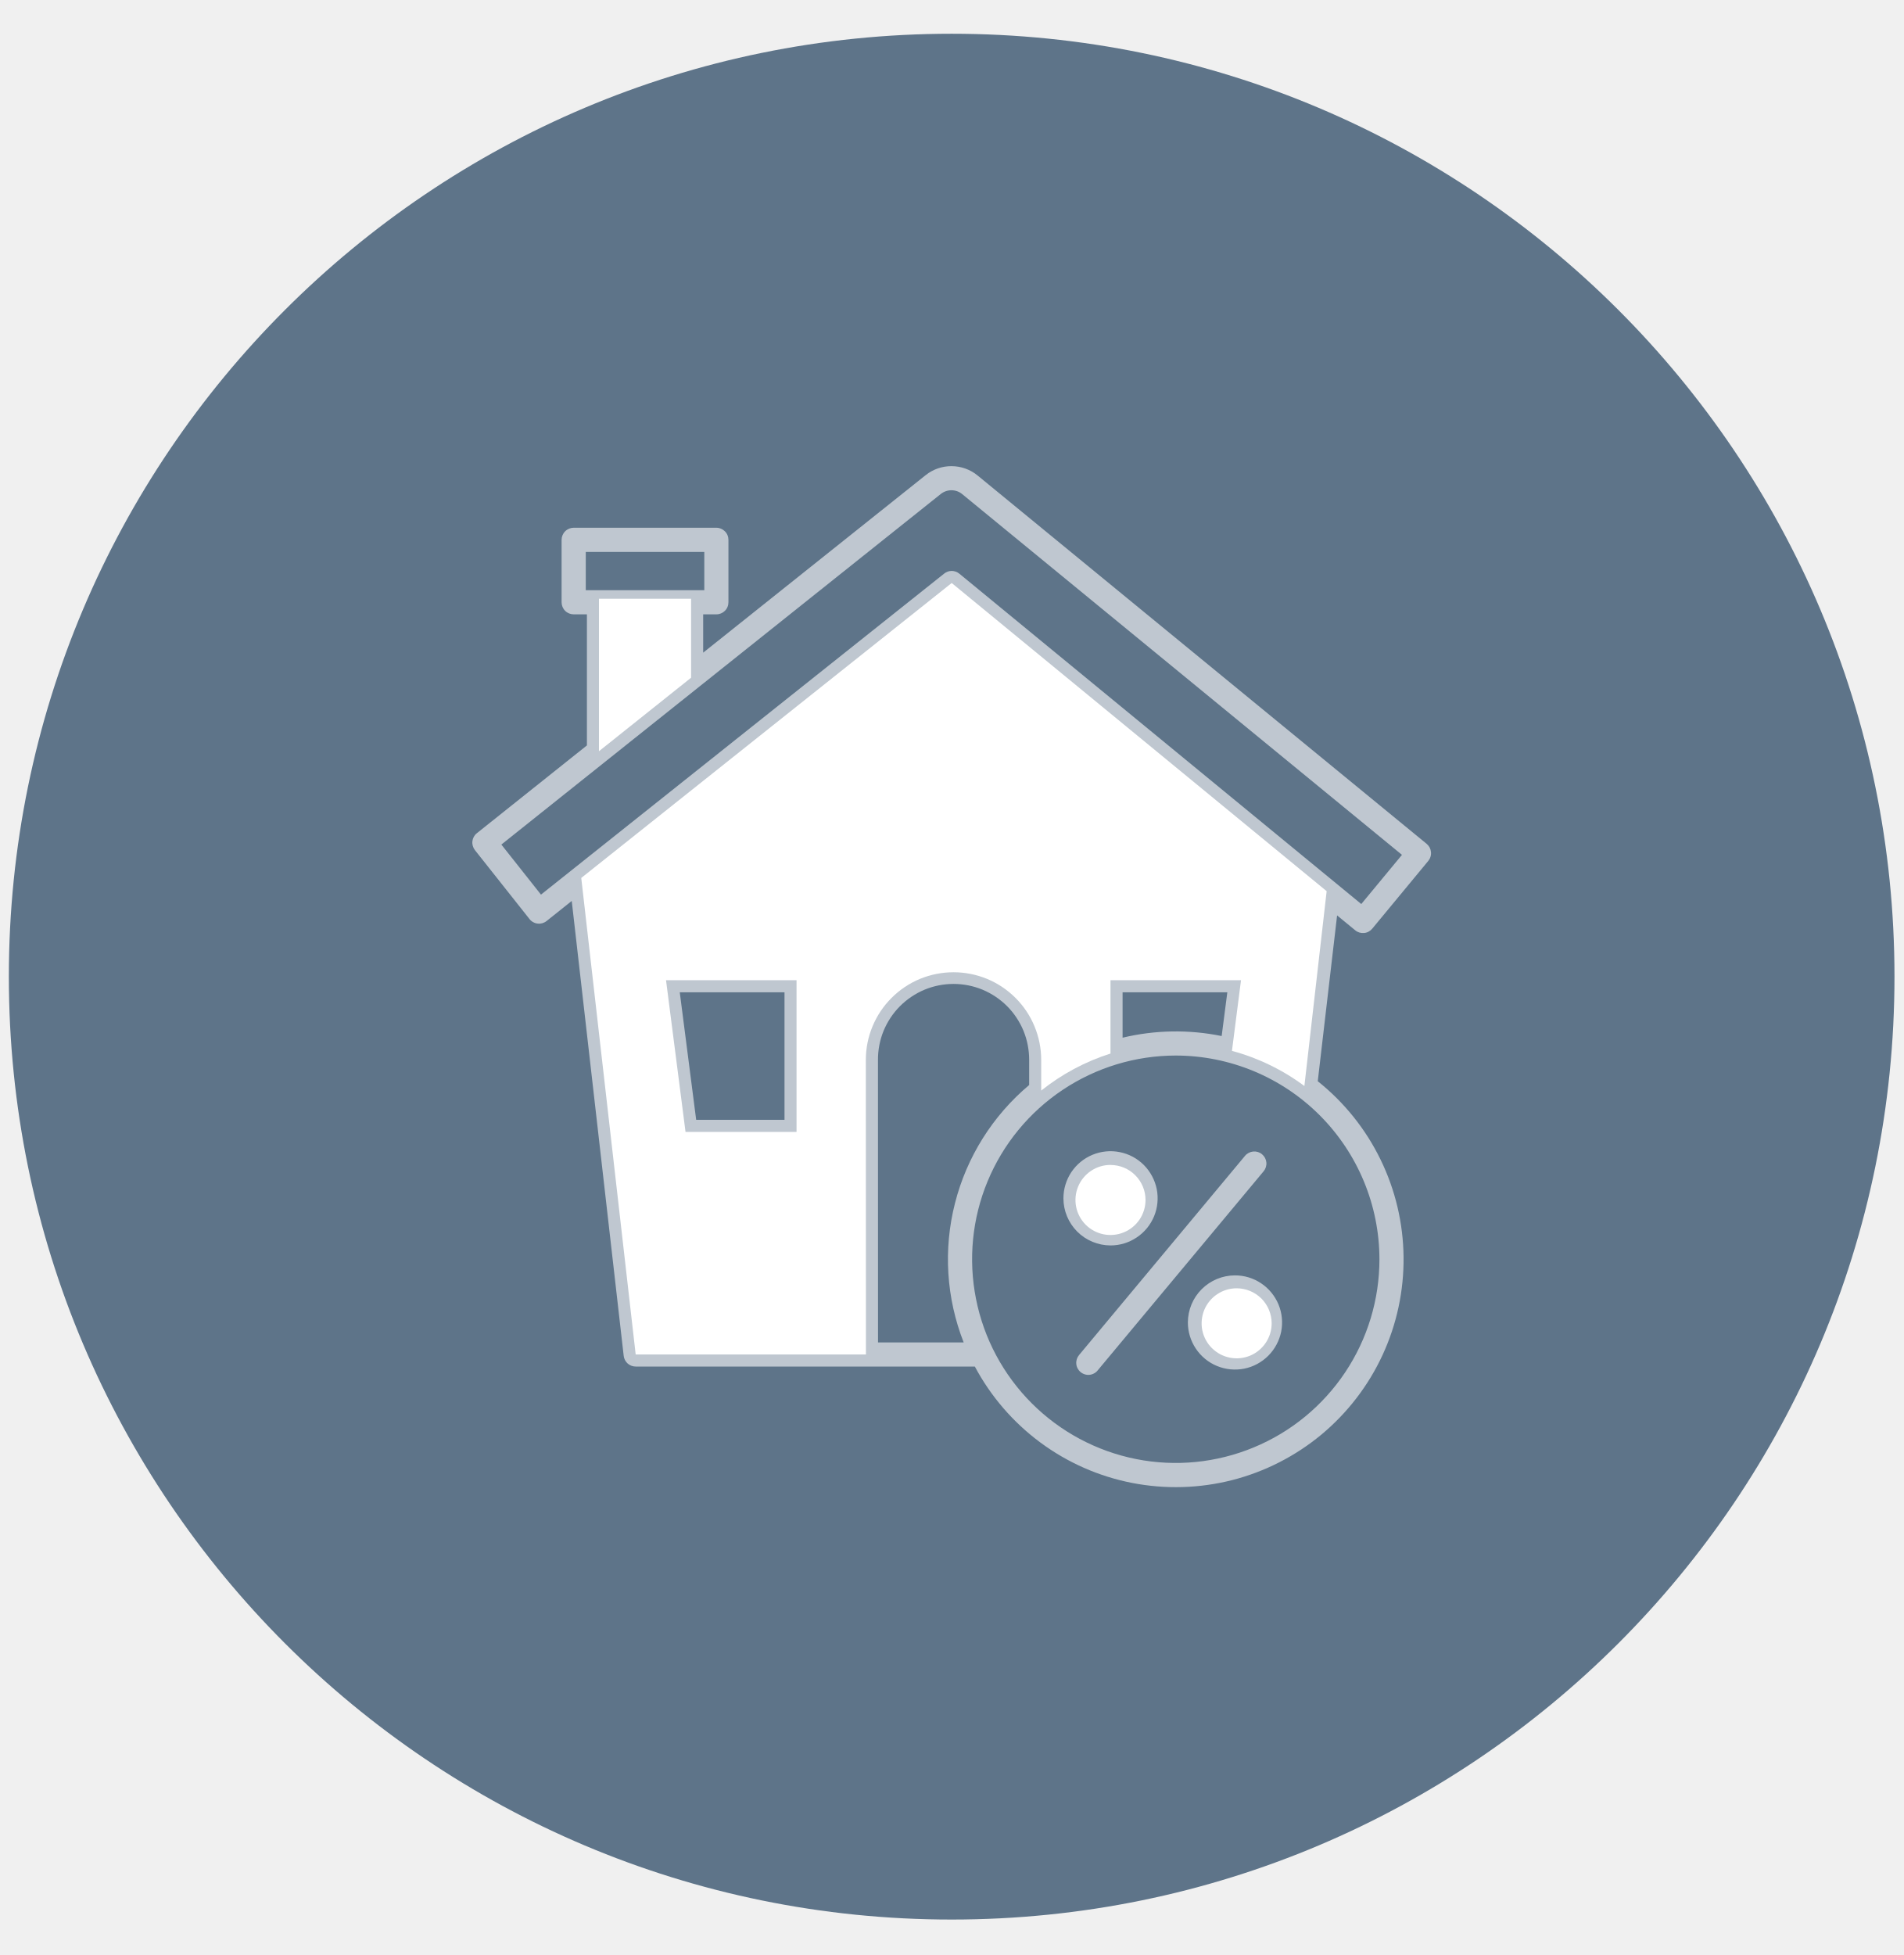
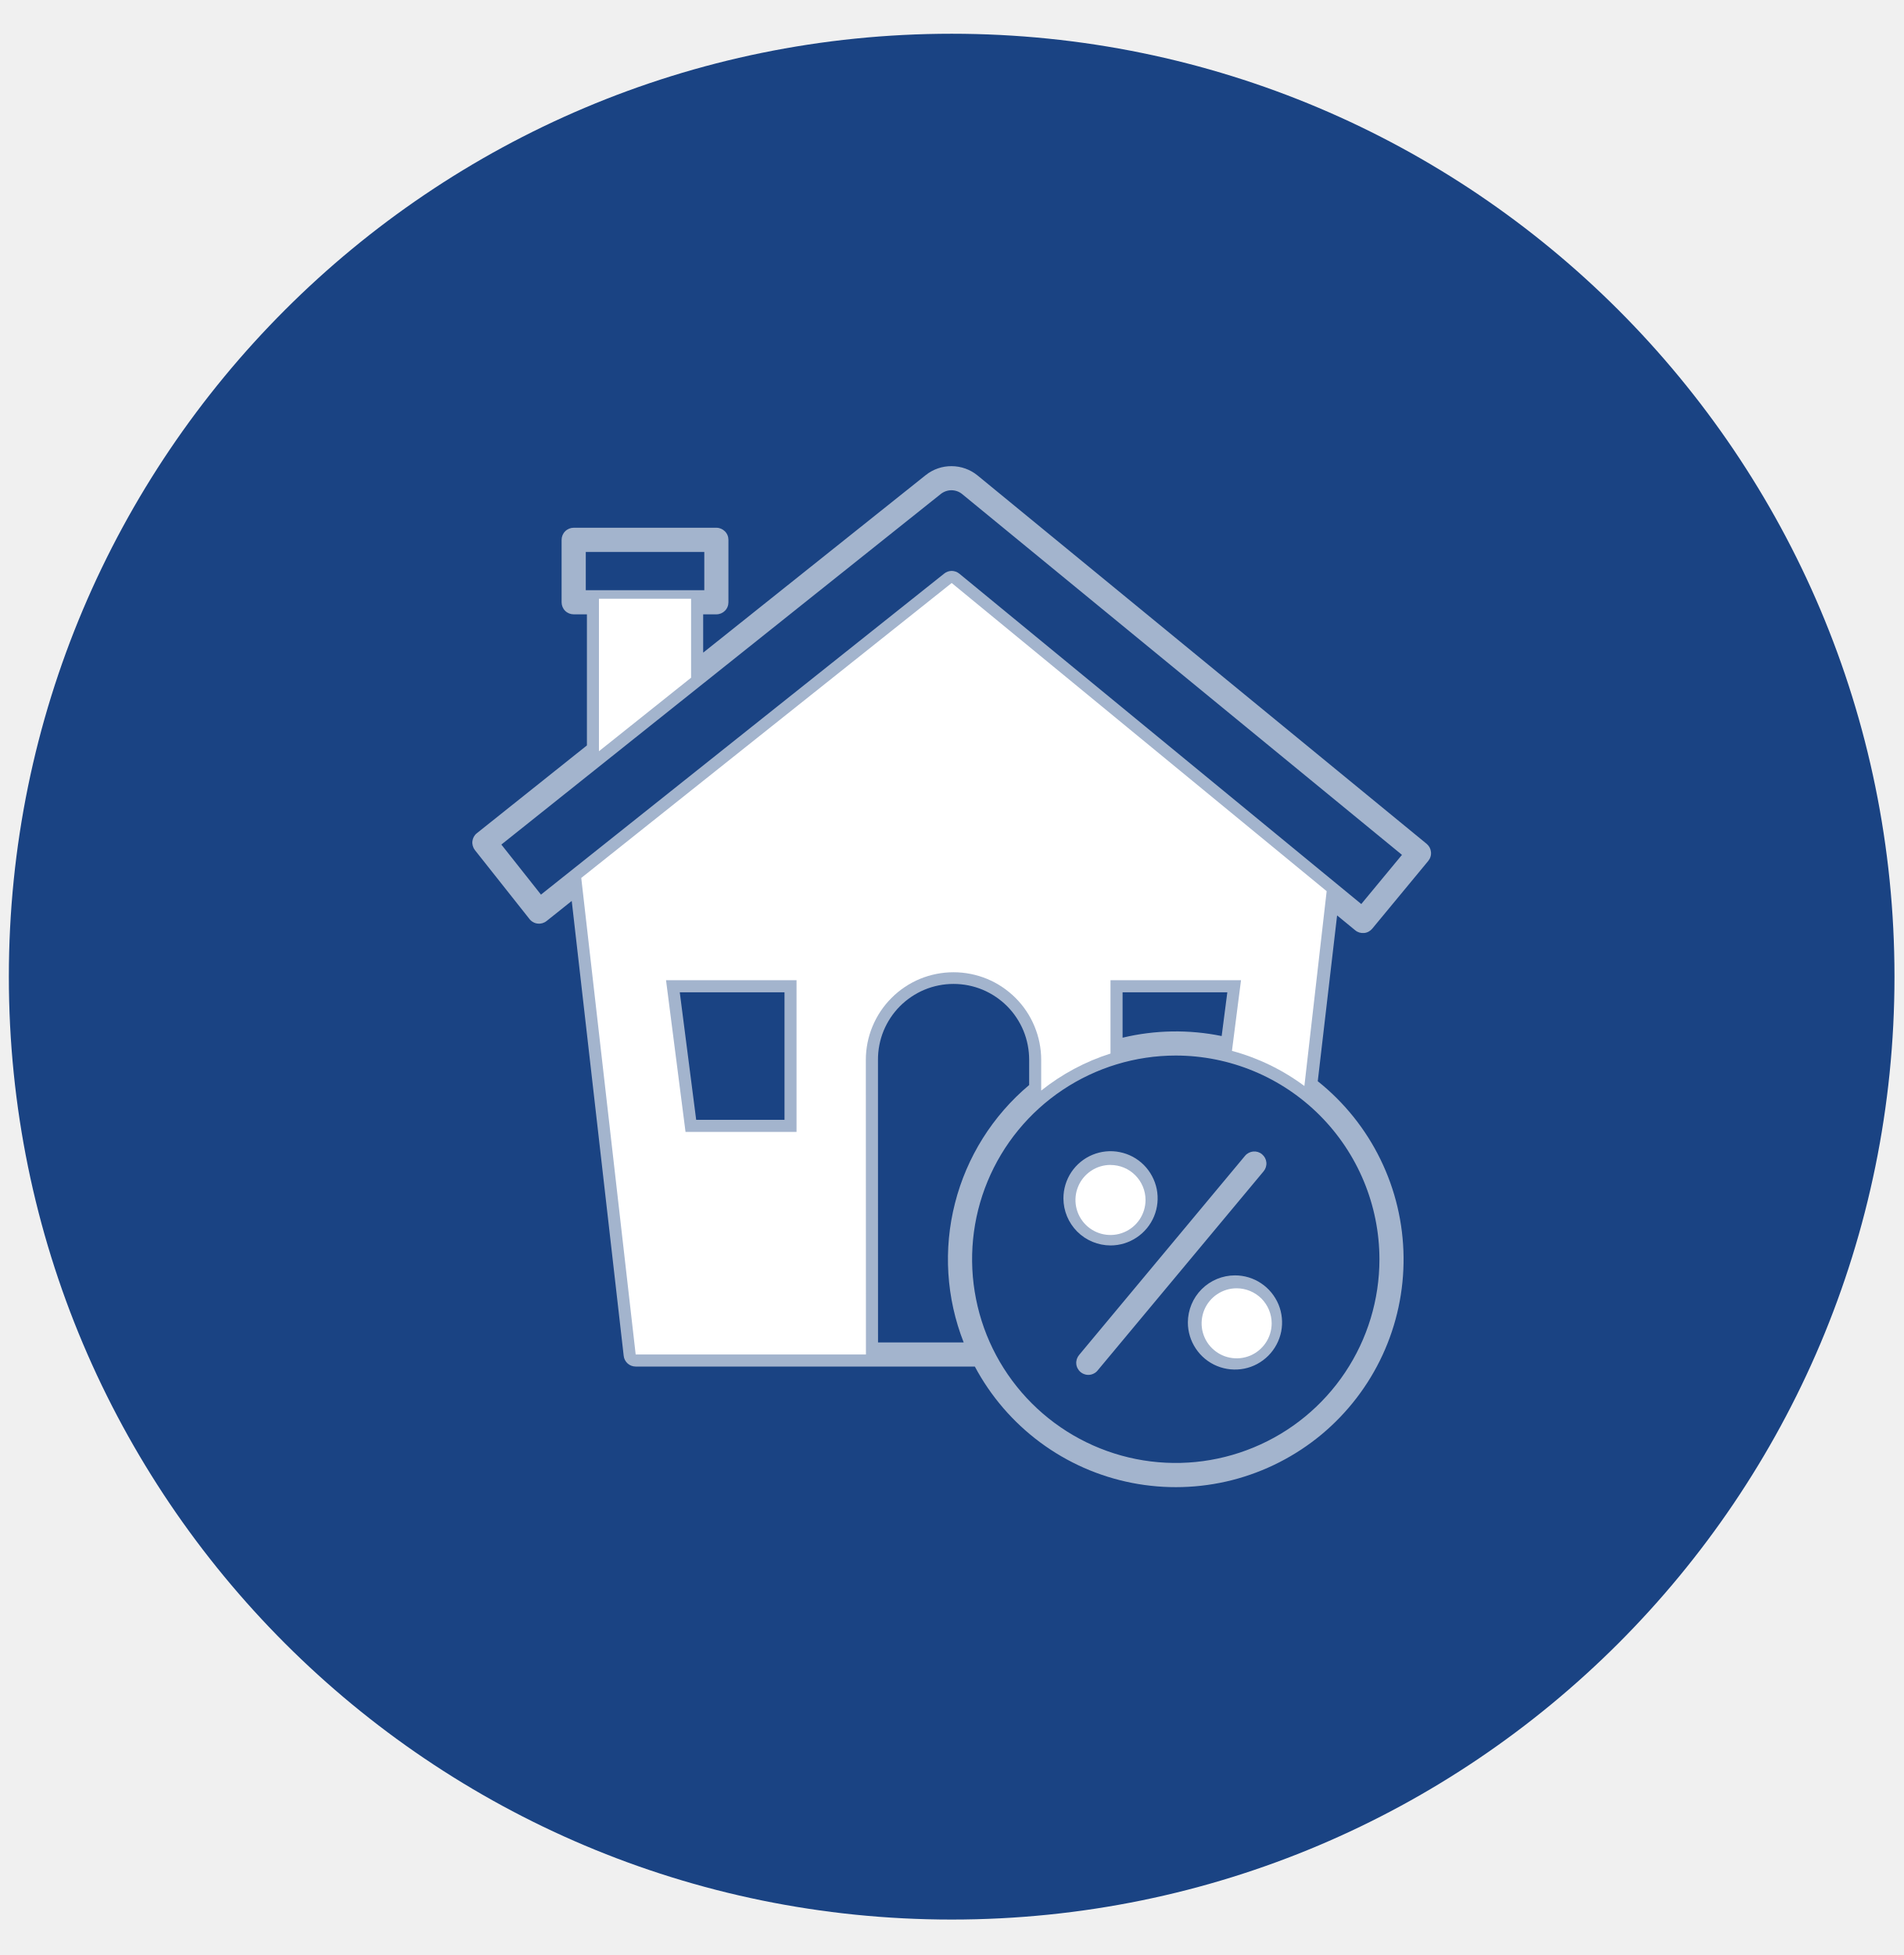
<svg xmlns="http://www.w3.org/2000/svg" width="37" height="38" viewBox="0 0 37 38" fill="none">
-   <rect x="0.172" y="0.656" width="36.655" height="36.655" rx="18.328" fill="#5E7489" />
+   <rect x="0.172" y="0.656" width="36.655" height="36.655" rx="18.328" fill="#1A4383" />
  <path d="M11.643 14.602V11.638H13.434V13.173L11.643 14.602ZM18.536 18.898C18.312 18.898 18.09 18.942 17.883 19.027C17.677 19.113 17.489 19.238 17.331 19.397C17.172 19.555 17.047 19.743 16.961 19.95C16.875 20.156 16.831 20.378 16.831 20.602C16.831 20.617 16.832 24.303 16.833 26.327H12.357L11.299 17.065L18.5 11.332L25.789 17.322L25.356 21.109C24.934 20.795 24.456 20.563 23.948 20.426L24.124 19.053H21.587V20.478C21.098 20.633 20.641 20.878 20.24 21.198V20.602C20.24 20.378 20.196 20.157 20.11 19.95C20.025 19.743 19.899 19.555 19.741 19.397C19.582 19.239 19.395 19.113 19.188 19.027C18.981 18.942 18.759 18.898 18.536 18.898V18.898ZM15.484 19.053H12.947L13.326 22.001H15.484L15.484 19.053ZM21.587 22.643C21.452 22.643 21.321 22.683 21.209 22.758C21.097 22.833 21.009 22.939 20.958 23.064C20.906 23.188 20.893 23.325 20.919 23.457C20.945 23.589 21.01 23.71 21.105 23.806C21.201 23.901 21.322 23.966 21.454 23.992C21.586 24.018 21.723 24.005 21.847 23.953C21.972 23.902 22.078 23.814 22.153 23.703C22.228 23.59 22.268 23.459 22.268 23.324C22.268 23.144 22.196 22.971 22.068 22.843C21.941 22.715 21.767 22.644 21.587 22.644L21.587 22.643ZM24.72 25.722C24.72 25.856 24.68 25.988 24.605 26.1C24.53 26.212 24.424 26.299 24.3 26.351C24.175 26.402 24.038 26.416 23.906 26.389C23.774 26.363 23.653 26.298 23.558 26.203C23.462 26.108 23.398 25.987 23.371 25.855C23.345 25.723 23.359 25.586 23.41 25.461C23.462 25.337 23.549 25.23 23.661 25.156C23.773 25.081 23.904 25.041 24.039 25.041C24.128 25.041 24.217 25.059 24.3 25.093C24.382 25.127 24.457 25.177 24.521 25.24C24.584 25.304 24.634 25.379 24.668 25.461C24.702 25.544 24.72 25.633 24.72 25.722L24.72 25.722Z" fill="white" />
  <path d="M26.345 18.083C26.393 18.123 26.455 18.141 26.517 18.135C26.578 18.13 26.635 18.099 26.675 18.051L27.765 16.733C27.784 16.709 27.799 16.682 27.808 16.652C27.817 16.623 27.82 16.592 27.817 16.561C27.814 16.53 27.805 16.5 27.791 16.473C27.776 16.446 27.756 16.422 27.733 16.402L19.002 9.241C18.86 9.125 18.683 9.062 18.5 9.061C18.317 9.059 18.14 9.12 17.996 9.234L13.669 12.686V11.941H13.926C13.988 11.941 14.047 11.917 14.091 11.873C14.136 11.829 14.16 11.769 14.16 11.707V10.493C14.16 10.431 14.136 10.371 14.091 10.327C14.047 10.283 13.988 10.258 13.926 10.258H11.152C11.09 10.258 11.03 10.283 10.986 10.327C10.942 10.371 10.917 10.431 10.917 10.493V11.707C10.917 11.769 10.942 11.829 10.986 11.873C11.03 11.917 11.09 11.941 11.152 11.941H11.409V14.489L9.27 16.195C9.221 16.233 9.19 16.29 9.183 16.351C9.176 16.413 9.194 16.475 9.232 16.524L10.294 17.865C10.313 17.889 10.336 17.909 10.364 17.924C10.39 17.939 10.42 17.949 10.451 17.952C10.482 17.956 10.513 17.953 10.542 17.945C10.572 17.936 10.6 17.922 10.624 17.903L11.114 17.512L12.124 26.354C12.13 26.411 12.158 26.464 12.201 26.503C12.244 26.541 12.299 26.562 12.357 26.562H18.95C19.259 27.142 19.694 27.646 20.223 28.038C20.751 28.429 21.36 28.698 22.006 28.824C22.651 28.95 23.316 28.931 23.953 28.769C24.59 28.606 25.183 28.303 25.689 27.883C26.194 27.462 26.6 26.934 26.876 26.337C27.152 25.74 27.291 25.09 27.284 24.432C27.277 23.774 27.124 23.127 26.835 22.536C26.547 21.945 26.13 21.426 25.616 21.016L25.992 17.793L26.345 18.083ZM11.387 10.728H13.691V11.472H11.387V10.728ZM11.878 11.941H13.2V13.06L11.878 14.114V11.941ZM10.516 17.389L9.746 16.416L18.289 9.601C18.349 9.554 18.422 9.529 18.497 9.529C18.573 9.53 18.646 9.556 18.704 9.604L27.253 16.616L26.462 17.572L18.649 11.151C18.608 11.117 18.555 11.098 18.502 11.097C18.448 11.097 18.396 11.115 18.354 11.149L10.516 17.389ZM17.068 26.093C17.068 25.012 17.067 20.621 17.067 20.602C17.066 20.408 17.103 20.216 17.176 20.037C17.25 19.858 17.358 19.695 17.494 19.558C17.631 19.421 17.793 19.312 17.972 19.237C18.151 19.163 18.342 19.125 18.536 19.125C18.73 19.125 18.921 19.163 19.1 19.237C19.279 19.312 19.441 19.421 19.578 19.558C19.714 19.695 19.822 19.858 19.896 20.037C19.969 20.216 20.006 20.408 20.006 20.602V21.09C19.297 21.686 18.792 22.489 18.564 23.387C18.335 24.284 18.394 25.23 18.733 26.093H17.068ZM26.815 24.477C26.815 25.26 26.583 26.025 26.148 26.676C25.713 27.327 25.095 27.835 24.371 28.134C23.648 28.434 22.852 28.513 22.083 28.36C21.315 28.207 20.61 27.83 20.056 27.276C19.503 26.723 19.125 26.017 18.973 25.249C18.82 24.481 18.898 23.685 19.198 22.961C19.498 22.238 20.005 21.62 20.656 21.185C21.307 20.75 22.073 20.517 22.856 20.517C23.906 20.518 24.912 20.936 25.654 21.678C26.396 22.421 26.814 23.427 26.815 24.477ZM23.748 20.138C23.112 20.008 22.454 20.019 21.822 20.17V19.288H23.858L23.748 20.138ZM25.179 20.708C24.875 20.519 24.548 20.368 24.206 20.259L24.357 19.084C24.361 19.05 24.359 19.017 24.349 18.985C24.339 18.953 24.323 18.924 24.301 18.899C24.279 18.874 24.251 18.854 24.221 18.84C24.191 18.826 24.158 18.819 24.124 18.819H21.587C21.525 18.819 21.465 18.844 21.421 18.888C21.377 18.932 21.353 18.991 21.353 19.054V20.311C21.045 20.422 20.751 20.567 20.475 20.744V20.602C20.476 20.347 20.427 20.093 20.33 19.857C20.233 19.621 20.09 19.406 19.91 19.225C19.73 19.044 19.516 18.901 19.28 18.803C19.044 18.705 18.791 18.654 18.536 18.654C18.281 18.654 18.028 18.705 17.792 18.803C17.556 18.901 17.342 19.044 17.162 19.225C16.982 19.406 16.839 19.621 16.742 19.857C16.645 20.093 16.596 20.347 16.597 20.602C16.597 20.621 16.598 25.011 16.599 26.093H12.566L11.547 17.168L18.498 11.634L25.561 17.438L25.179 20.708ZM15.485 18.819H12.947C12.914 18.819 12.881 18.826 12.851 18.84C12.82 18.854 12.793 18.874 12.771 18.899C12.749 18.924 12.733 18.953 12.723 18.985C12.713 19.017 12.71 19.05 12.715 19.084L13.094 22.031C13.101 22.087 13.129 22.14 13.171 22.177C13.214 22.215 13.269 22.236 13.326 22.236H15.485C15.547 22.236 15.607 22.211 15.65 22.167C15.695 22.123 15.719 22.063 15.719 22.001V19.054C15.719 18.991 15.695 18.932 15.65 18.888C15.607 18.844 15.547 18.819 15.485 18.819H15.485ZM15.25 21.766H13.533L13.214 19.288H15.25L15.25 21.766ZM21.587 24.208C21.769 24.208 21.946 24.154 22.096 24.053C22.247 23.953 22.364 23.81 22.434 23.642C22.503 23.475 22.521 23.291 22.486 23.113C22.45 22.936 22.363 22.773 22.235 22.644C22.107 22.516 21.944 22.429 21.766 22.394C21.589 22.358 21.404 22.377 21.237 22.446C21.07 22.515 20.927 22.633 20.826 22.783C20.726 22.934 20.672 23.111 20.672 23.292C20.672 23.535 20.769 23.767 20.94 23.939C21.112 24.111 21.345 24.207 21.587 24.208L21.587 24.208ZM21.587 22.846C21.676 22.846 21.762 22.872 21.835 22.921C21.909 22.97 21.966 23.039 22 23.121C22.034 23.203 22.043 23.292 22.025 23.379C22.008 23.465 21.966 23.545 21.903 23.607C21.841 23.67 21.761 23.712 21.675 23.73C21.588 23.747 21.498 23.738 21.417 23.704C21.335 23.67 21.266 23.613 21.217 23.54C21.168 23.466 21.142 23.38 21.142 23.292C21.142 23.174 21.189 23.06 21.272 22.977C21.356 22.893 21.469 22.846 21.587 22.846L21.587 22.846ZM23.091 25.705C23.091 25.886 23.145 26.063 23.246 26.214C23.346 26.364 23.489 26.482 23.657 26.551C23.824 26.62 24.008 26.638 24.186 26.603C24.363 26.568 24.526 26.48 24.654 26.352C24.782 26.224 24.869 26.061 24.905 25.884C24.94 25.706 24.922 25.522 24.853 25.355C24.783 25.188 24.666 25.044 24.515 24.944C24.365 24.843 24.188 24.79 24.007 24.79C23.764 24.79 23.532 24.887 23.36 25.058C23.188 25.23 23.092 25.462 23.091 25.705L23.091 25.705ZM24.453 25.705C24.453 25.793 24.427 25.88 24.378 25.953C24.329 26.026 24.259 26.083 24.178 26.117C24.096 26.151 24.007 26.16 23.92 26.143C23.834 26.125 23.754 26.083 23.692 26.02C23.63 25.958 23.587 25.879 23.57 25.792C23.553 25.706 23.561 25.616 23.595 25.534C23.629 25.453 23.686 25.383 23.759 25.334C23.833 25.285 23.919 25.259 24.007 25.259C24.125 25.259 24.239 25.306 24.322 25.39C24.406 25.474 24.453 25.587 24.453 25.705L24.453 25.705ZM20.977 26.337L24.204 22.464C24.244 22.417 24.301 22.388 24.363 22.382C24.425 22.377 24.486 22.396 24.533 22.436C24.581 22.476 24.611 22.532 24.617 22.594C24.623 22.655 24.604 22.717 24.565 22.765L21.337 26.638C21.318 26.662 21.294 26.682 21.266 26.696C21.239 26.711 21.209 26.72 21.178 26.723C21.147 26.726 21.116 26.723 21.086 26.713C21.057 26.704 21.029 26.689 21.005 26.669C20.982 26.65 20.962 26.625 20.948 26.598C20.933 26.57 20.924 26.54 20.922 26.509C20.919 26.479 20.923 26.447 20.932 26.418C20.942 26.388 20.957 26.361 20.977 26.337L20.977 26.337Z" fill="white" fill-opacity="0.6" />
</svg>
